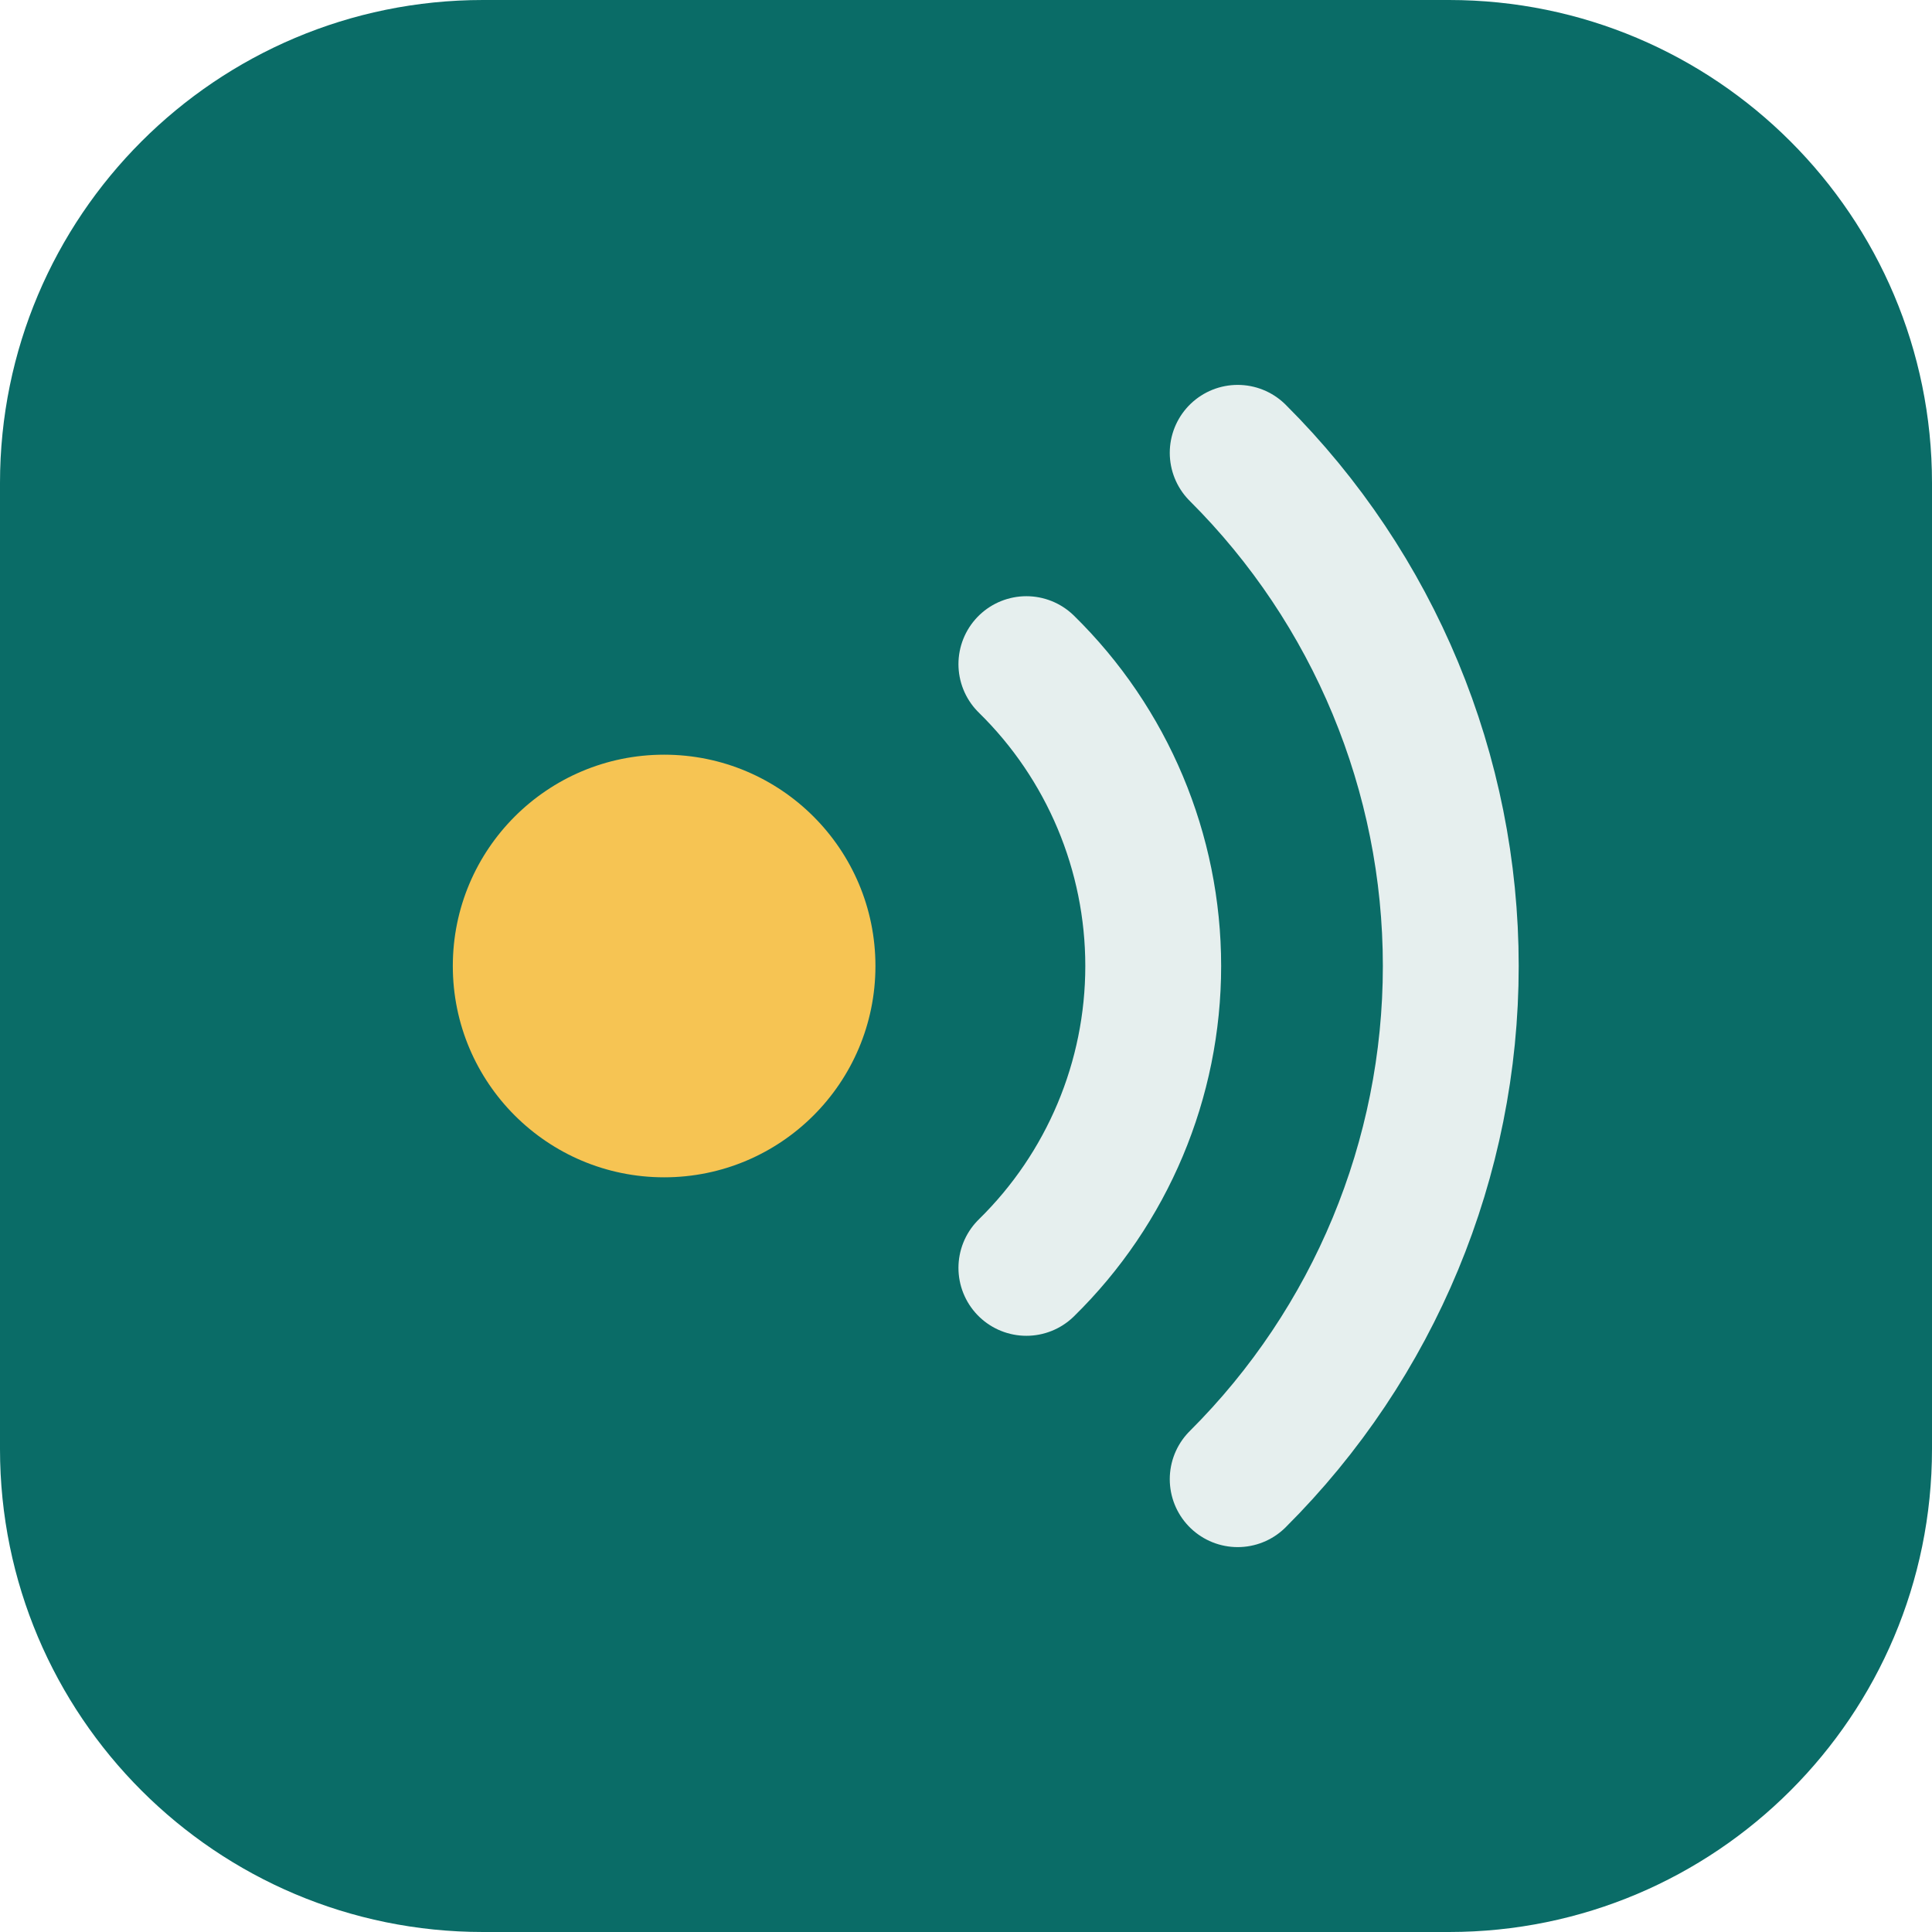
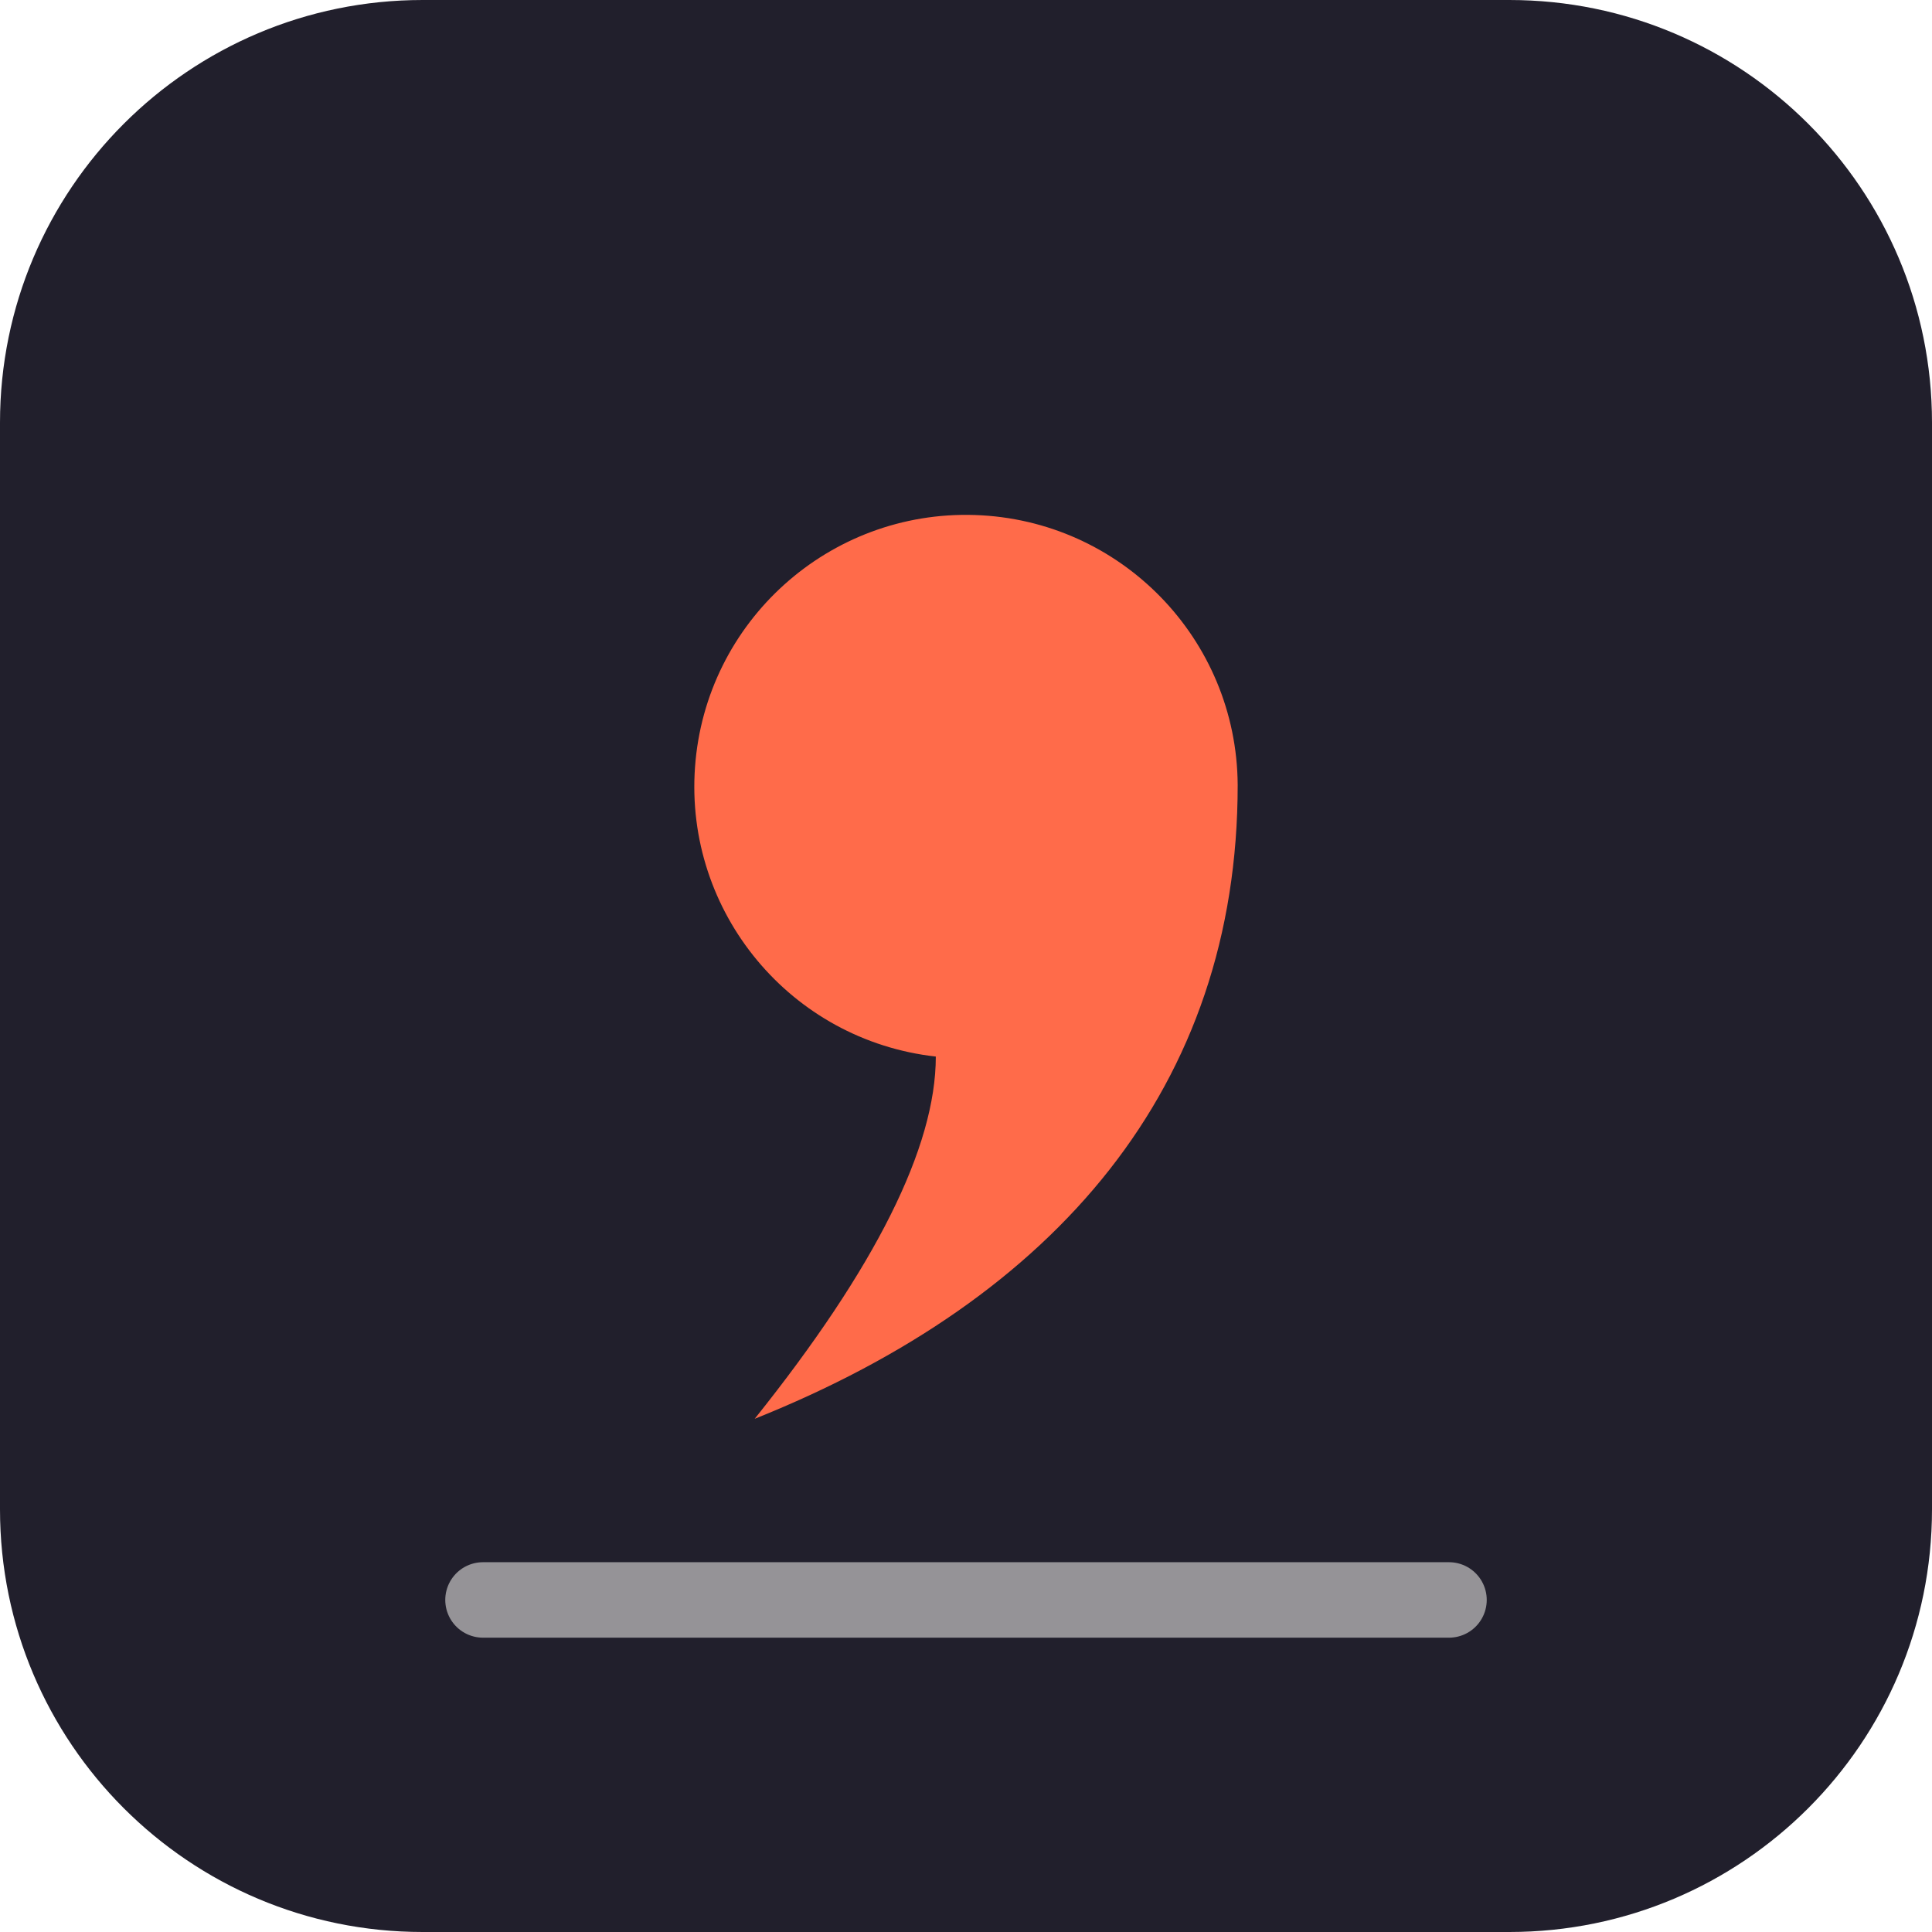
- <svg xmlns="http://www.w3.org/2000/svg" viewBox="0 0 64 64">
-   <rect width="64" height="64" rx="16" fill="#0a6c67" />
-   <circle cx="22" cy="32" r="7" fill="#f6c453" />
-   <path d="M34 22a14 14 0 0 1 0 20M41 15a24 24 0 0 1 0 34" fill="none" stroke="#e6efee" stroke-width="4.5" stroke-linecap="round" />
+ <svg xmlns="http://www.w3.org/2000/svg" viewBox="0 0 64 64" role="img" aria-labelledby="t">
+   <rect width="64" height="64" rx="14" fill="#211f2c" />
+   <path d="M31 35 A9 9 0 1 1 41 26 C41 36 35 43 25 47 C29 42 31 38 31 35 Z" fill="#ff6b4a" />
+   <path d="M16 53 H48" stroke="#f4f2ee" stroke-width="2.5" stroke-linecap="round" opacity=".55" />
</svg>
